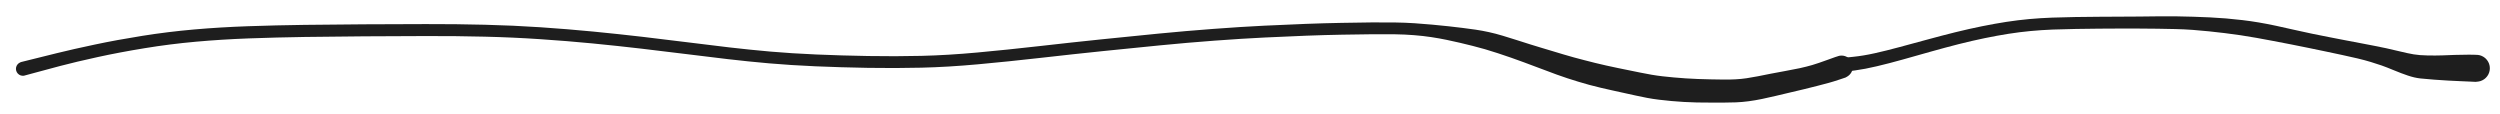
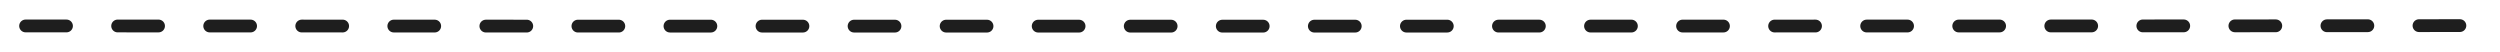
- <svg xmlns="http://www.w3.org/2000/svg" version="1.1" viewBox="0 0 1110.873 50.51" width="1110.873" height="50.51" class="excalidraw-svg">
+ <svg xmlns="http://www.w3.org/2000/svg" version="1.1" viewBox="0 0 488.844 10.114" width="488.844" height="10.114" class="excalidraw-svg">
  <defs>
    <style class="style-fonts">
      @font-face {
        font-family: "Virgil";
        src: url("https://excalidraw.com/Virgil.woff2");
      }
      @font-face {
        font-family: "Cascadia";
        src: url("https://excalidraw.com/Cascadia.woff2");
      }
      @font-face {
        font-family: "Assistant";
        src: url("https://excalidraw.com/Assistant-Regular.woff2");
      }
    </style>
  </defs>
-   <g transform="translate(10.17999 30.58185) rotate(0 404.2294 -4.103424)" stroke="none">
-     <path fill="#1e1e1e" d="M -0.79,-3.02 Q -0.79,-3.02 3.59,-4.11 7.99,-5.20 15.08,-6.96 22.18,-8.72 31.95,-10.78 41.72,-12.85 53.09,-14.66 64.46,-16.47 76.10,-17.49 87.74,-18.50 100.05,-18.93 112.37,-19.36 125.14,-19.53 137.92,-19.71 151.58,-19.78 165.24,-19.85 178.92,-19.88 192.61,-19.91 205.23,-19.59 217.86,-19.28 229.99,-18.47 242.13,-17.65 253.48,-16.55 264.83,-15.44 275.41,-14.21 285.98,-12.97 295.40,-11.78 304.81,-10.59 313.83,-9.53 322.85,-8.48 332.17,-7.66 341.49,-6.85 352.54,-6.37 363.60,-5.89 375.64,-5.69 387.68,-5.48 399.29,-5.76 410.89,-6.04 424.11,-7.25 437.33,-8.46 451.80,-10.11 466.28,-11.76 479.35,-13.11 492.43,-14.45 504.64,-15.65 516.85,-16.84 529.06,-17.75 541.27,-18.66 551.40,-19.16 561.53,-19.65 570.00,-19.97 578.47,-20.29 586.01,-20.42 593.56,-20.56 599.27,-20.62 604.97,-20.67 609.56,-20.60 614.14,-20.53 618.35,-20.26 622.55,-19.98 626.35,-19.62 630.14,-19.26 633.44,-18.91 636.74,-18.55 639.69,-18.18 642.65,-17.82 645.50,-17.40 648.36,-16.98 651.37,-16.32 654.38,-15.66 657.57,-14.70 660.77,-13.75 663.85,-12.75 666.94,-11.76 669.69,-10.89 672.45,-10.03 674.93,-9.29 677.42,-8.55 679.80,-7.83 682.18,-7.12 684.55,-6.40 686.91,-5.69 689.22,-5.06 691.53,-4.44 693.87,-3.83 696.21,-3.23 698.67,-2.61 701.13,-1.99 703.67,-1.44 706.20,-0.89 708.75,-0.35 711.31,0.17 713.84,0.69 716.38,1.21 718.85,1.71 721.32,2.21 723.73,2.63 726.14,3.04 728.58,3.32 731.02,3.59 733.60,3.83 736.18,4.06 738.85,4.24 741.52,4.43 744.28,4.52 747.04,4.62 749.91,4.68 752.78,4.74 755.61,4.77 758.43,4.80 760.96,4.67 763.49,4.54 765.92,4.18 768.36,3.82 770.99,3.30 773.62,2.77 776.65,2.17 779.69,1.56 783.08,0.97 786.48,0.37 789.51,-0.28 792.55,-0.95 795.07,-1.68 797.59,-2.42 801.96,-4.02 806.32,-5.63 807.13,-5.79 807.93,-5.95 808.74,-5.85 809.56,-5.74 810.30,-5.38 811.04,-5.02 811.62,-4.45 812.21,-3.87 812.58,-3.14 812.95,-2.41 813.07,-1.59 813.18,-0.78 813.04,0.02 812.89,0.82 812.49,1.54 812.09,2.26 811.48,2.81 810.88,3.37 810.13,3.70 809.38,4.03 808.56,4.10 807.74,4.17 806.94,3.98 806.14,3.79 805.45,3.35 804.75,2.92 804.23,2.28 803.71,1.65 803.42,0.88 803.13,0.11 803.10,-0.70 803.08,-1.52 803.31,-2.31 803.55,-3.10 804.02,-3.77 804.49,-4.44 805.16,-4.92 805.82,-5.41 806.60,-5.65 807.38,-5.90 808.20,-5.88 809.03,-5.87 809.80,-5.59 810.57,-5.32 811.22,-4.81 811.86,-4.30 812.31,-3.61 812.76,-2.92 812.96,-2.13 813.16,-1.33 813.10,-0.51 813.04,0.30 812.73,1.05 812.41,1.81 811.86,2.43 811.32,3.04 810.61,3.45 809.90,3.86 809.90,3.86 809.90,3.86 807.18,4.77 804.47,5.68 802.31,6.27 800.15,6.85 797.41,7.56 794.67,8.28 791.54,9.03 788.41,9.78 785.11,10.55 781.82,11.33 778.74,12.06 775.66,12.79 772.72,13.40 769.78,14.01 766.87,14.40 763.95,14.79 761.17,14.90 758.38,15.01 755.52,15.01 752.67,15.01 749.71,15.00 746.76,15.00 743.80,14.95 740.84,14.89 738.04,14.72 735.24,14.55 732.52,14.31 729.80,14.06 727.04,13.73 724.27,13.40 721.71,12.91 719.14,12.43 716.69,11.88 714.23,11.33 711.69,10.78 709.15,10.22 706.55,9.65 703.96,9.07 701.25,8.45 698.55,7.83 696.02,7.13 693.49,6.44 691.10,5.71 688.71,4.99 686.28,4.19 683.85,3.40 681.53,2.55 679.21,1.69 676.88,0.81 674.55,-0.05 672.11,-0.97 669.66,-1.89 666.98,-2.89 664.30,-3.89 661.32,-4.93 658.33,-5.97 655.37,-6.94 652.41,-7.91 649.65,-8.72 646.89,-9.52 644.15,-10.20 641.40,-10.88 638.58,-11.56 635.75,-12.23 632.59,-12.88 629.44,-13.54 625.81,-14.09 622.17,-14.64 618.11,-14.96 614.06,-15.28 609.54,-15.35 605.03,-15.42 599.34,-15.36 593.65,-15.31 586.16,-15.17 578.66,-15.04 570.22,-14.72 561.78,-14.41 551.72,-13.91 541.66,-13.42 529.51,-12.52 517.36,-11.62 505.17,-10.42 492.97,-9.23 479.92,-7.88 466.87,-6.54 452.34,-4.88 437.81,-3.23 424.41,-2.01 411.01,-0.79 399.30,-0.51 387.60,-0.23 375.48,-0.43 363.37,-0.64 352.20,-1.12 341.03,-1.61 331.63,-2.43 322.24,-3.25 313.19,-4.31 304.15,-5.37 294.76,-6.55 285.37,-7.74 274.85,-8.96 264.32,-10.19 253.05,-11.29 241.78,-12.38 229.75,-13.18 217.73,-13.99 205.17,-14.29 192.62,-14.60 178.94,-14.56 165.27,-14.52 151.63,-14.44 138.00,-14.35 125.28,-14.16 112.56,-13.96 100.39,-13.52 88.22,-13.07 76.78,-12.04 65.34,-11.01 54.12,-9.17 42.90,-7.34 33.25,-5.23 23.60,-3.12 16.56,-1.27 9.52,0.57 5.16,1.79 0.79,3.02 0.42,3.07 0.05,3.12 -0.32,3.08 -0.69,3.04 -1.05,2.91 -1.40,2.79 -1.71,2.58 -2.03,2.37 -2.28,2.09 -2.54,1.81 -2.72,1.48 -2.90,1.15 -2.99,0.79 -3.09,0.42 -3.10,0.05 -3.10,-0.32 -3.02,-0.69 -2.93,-1.05 -2.77,-1.39 -2.60,-1.73 -2.35,-2.01 -2.11,-2.30 -1.80,-2.52 -1.49,-2.74 -1.14,-2.88 -0.79,-3.02 -0.79,-3.02 L -0.79,-3.02 Z" />
+   <g stroke-linecap="round">
+     <g transform="translate(4.201899 4.762668) rotate(0 239.9626 0)">
+       <path d="M0.8 0.31 C80.91 0.36, 399.62 0.39, 479.64 0.24" stroke="#1e1e1e" stroke-width="2.5" fill="none" stroke-dasharray="8 10" />
+     </g>
  </g>
-   <g transform="translate(819.5388 28.78186) rotate(0 140.6672 -8.600616)" stroke="none">
-     <path fill="#1e1e1e" d="M -0.36,-3.10 Q -0.36,-3.10 4.04,-3.55 8.46,-4.00 13.52,-5.13 18.58,-6.26 24.63,-7.89 30.68,-9.51 36.96,-11.23 43.24,-12.95 49.33,-14.46 55.42,-15.96 61.12,-17.11 66.82,-18.26 71.98,-19.06 77.14,-19.85 82.14,-20.31 87.14,-20.76 92.28,-20.95 97.43,-21.14 102.78,-21.22 108.14,-21.30 113.11,-21.33 118.08,-21.37 122.48,-21.38 126.88,-21.39 130.99,-21.43 135.11,-21.47 139.09,-21.52 143.07,-21.58 147.14,-21.53 151.21,-21.48 155.03,-21.35 158.85,-21.23 162.41,-21.06 165.97,-20.89 169.62,-20.59 173.27,-20.28 176.86,-19.85 180.46,-19.43 184.17,-18.80 187.89,-18.17 191.84,-17.32 195.79,-16.47 199.80,-15.55 203.81,-14.63 207.64,-13.84 211.47,-13.05 215.13,-12.34 218.78,-11.63 222.44,-10.92 226.09,-10.22 229.44,-9.59 232.78,-8.96 235.61,-8.40 238.43,-7.85 240.81,-7.34 243.20,-6.83 246.84,-5.94 250.49,-5.05 252.98,-4.63 255.48,-4.21 259.12,-4.14 262.75,-4.07 265.67,-4.17 268.58,-4.27 271.26,-4.38 273.95,-4.49 277.59,-4.49 281.24,-4.49 282.19,-4.27 283.14,-4.05 283.98,-3.53 284.81,-3.02 285.44,-2.26 286.06,-1.51 286.42,-0.60 286.77,0.31 286.81,1.28 286.85,2.26 286.58,3.20 286.31,4.15 285.75,4.95 285.19,5.75 284.41,6.34 283.62,6.92 282.69,7.23 281.76,7.53 280.78,7.52 279.80,7.51 278.87,7.18 277.95,6.86 277.18,6.26 276.40,5.66 275.86,4.84 275.32,4.03 275.07,3.08 274.82,2.13 274.88,1.16 274.94,0.18 275.32,-0.72 275.69,-1.62 276.33,-2.36 276.97,-3.10 277.82,-3.60 278.66,-4.09 279.62,-4.29 280.58,-4.49 281.55,-4.38 282.53,-4.26 283.41,-3.84 284.30,-3.42 285.00,-2.74 285.70,-2.06 286.15,-1.19 286.60,-0.32 286.75,0.64 286.90,1.61 286.73,2.58 286.56,3.54 286.09,4.40 285.62,5.26 284.90,5.93 284.19,6.59 283.29,6.99 282.40,7.40 281.42,7.49 280.45,7.59 280.45,7.59 280.45,7.59 278.43,7.49 276.41,7.40 273.86,7.29 271.30,7.18 268.41,7.03 265.52,6.88 262.01,6.61 258.49,6.35 255.91,6.07 253.33,5.78 250.41,4.80 247.50,3.82 244.23,2.46 240.97,1.10 238.78,0.33 236.59,-0.43 233.95,-1.23 231.30,-2.04 228.03,-2.82 224.76,-3.61 221.11,-4.37 217.46,-5.13 213.81,-5.92 210.17,-6.70 206.31,-7.48 202.45,-8.27 198.45,-9.06 194.44,-9.85 190.57,-10.58 186.70,-11.31 183.11,-11.96 179.53,-12.60 176.07,-13.12 172.60,-13.65 169.04,-14.07 165.49,-14.50 162.02,-14.86 158.54,-15.23 154.82,-15.50 151.10,-15.77 147.08,-15.87 143.07,-15.97 139.09,-16.02 135.12,-16.07 131.01,-16.09 126.89,-16.12 122.51,-16.10 118.12,-16.08 113.17,-16.05 108.22,-16.01 102.93,-15.92 97.63,-15.84 92.63,-15.65 87.63,-15.45 82.79,-15.00 77.96,-14.55 72.93,-13.76 67.90,-12.97 62.32,-11.82 56.74,-10.67 50.73,-9.15 44.72,-7.62 38.44,-5.85 32.17,-4.08 26.03,-2.35 19.89,-0.63 14.52,0.64 9.16,1.92 4.76,2.51 0.36,3.10 -0.01,3.10 -0.38,3.10 -0.75,3.00 -1.11,2.91 -1.45,2.74 -1.78,2.56 -2.06,2.31 -2.34,2.06 -2.55,1.75 -2.77,1.44 -2.90,1.08 -3.03,0.73 -3.08,0.36 -3.12,-0.01 -3.07,-0.38 -3.03,-0.75 -2.89,-1.11 -2.76,-1.46 -2.54,-1.77 -2.33,-2.08 -2.04,-2.32 -1.76,-2.57 -1.43,-2.75 -1.09,-2.92 -0.73,-3.01 -0.36,-3.10 -0.36,-3.10 L -0.36,-3.10 Z" />
-   </g>
+   <mask />
</svg>
